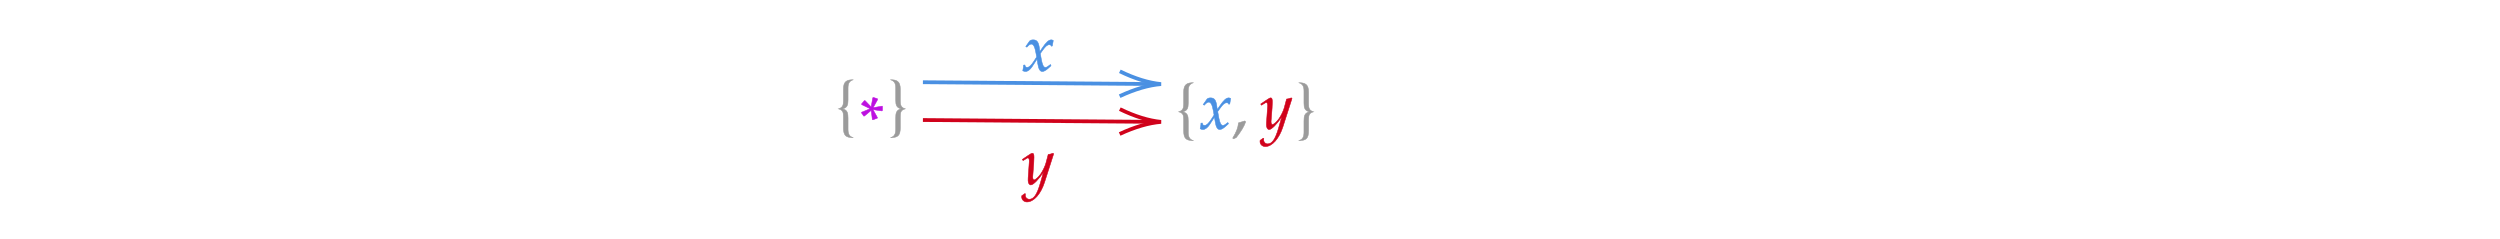
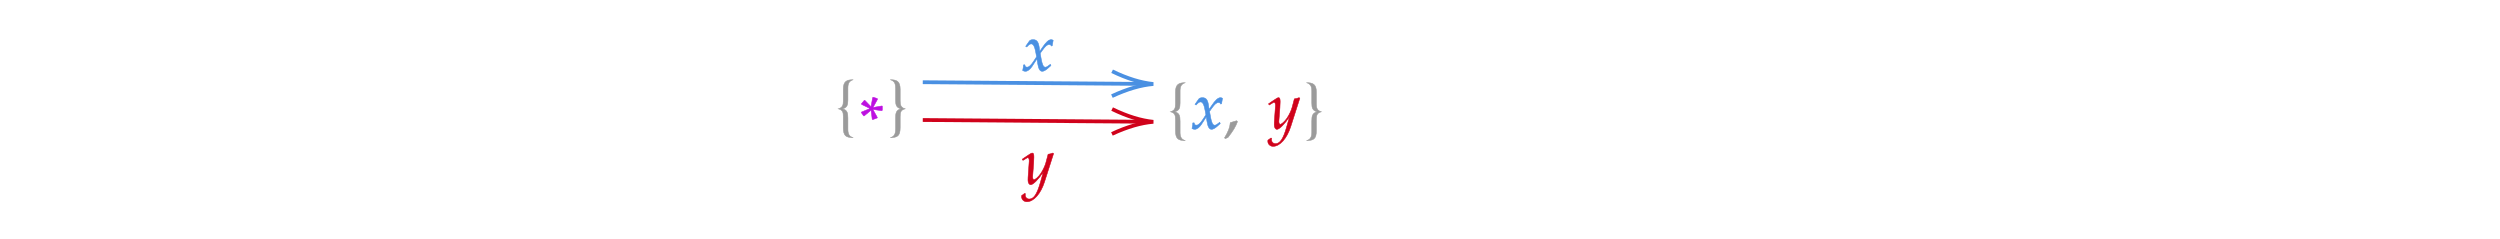
- <svg xmlns="http://www.w3.org/2000/svg" x="0" y="0" width="661.333" height="63.067" style="         width:661.333px;         height:63.067px;         background: transparent;         fill: none; ">
+ <svg xmlns="http://www.w3.org/2000/svg" x="0" y="0" width="661.433" height="63.167" style="         width:661.433px;         height:63.167px;         background: transparent;         fill: none; ">
  <svg class="role-diagram-draw-area">
    <g class="shapes-region" style="stroke: black; fill: none;">
      <g />
    </g>
    <g>
      <g class="connection-group">
        <g class="arrow-line">
-           <path class="connection real" stroke-dasharray="" d="  M244.14,21.75 L305.14,22.23" style="stroke: rgb(74, 144, 226); stroke-opacity: 1; stroke-width: 1px; fill: none; fill-opacity: 1;" />
-           <g stroke="rgb(74,144,226)" stroke-opacity="1" transform="matrix(-0.9999692,-0.007853901,0.007853901,-0.9999692,307.1389,22.24353)" style="stroke: rgb(74, 144, 226); stroke-width: 1px;">
+           <path class="connection real" stroke-dasharray="" d="  M244.14,21.75 L303.14,22.21" style="stroke: rgb(74, 144, 226); stroke-opacity: 1; stroke-width: 1px; fill: none; fill-opacity: 1;" />
+           <g stroke="rgb(74,144,226)" stroke-opacity="1" transform="matrix(-0.9999692,-0.007853901,0.007853901,-0.9999692,305.1389,22.22773)" style="stroke: rgb(74, 144, 226); stroke-width: 1px;">
            <path d=" M10.93,-3.29 Q4.96,-0.45 0,0 Q4.96,0.45 10.93,3.29" />
          </g>
        </g>
      </g>
      <g class="connection-group">
        <g class="arrow-line">
-           <path class="connection real" stroke-dasharray="" d="  M244.14,31.75 L305.14,32.23" style="stroke: rgb(208, 2, 27); stroke-width: 1px; fill: none; fill-opacity: 1; stroke-opacity: 1;" />
-           <g stroke="rgb(208,2,27)" transform="matrix(-0.9999692,-0.007853901,0.007853901,-0.9999692,307.1389,32.24384)" style="stroke: rgb(208, 2, 27); stroke-width: 1px;" stroke-opacity="1">
+           <path class="connection real" stroke-dasharray="" d="  M244.14,31.75 L303.14,32.21" style="stroke: rgb(208, 2, 27); stroke-opacity: 1; stroke-width: 1px; fill: none; fill-opacity: 1;" />
+           <g stroke="rgb(208,2,27)" stroke-opacity="1" transform="matrix(-0.9999692,-0.007853901,0.007853901,-0.9999692,305.1389,32.22804)" style="stroke: rgb(208, 2, 27); stroke-width: 1px;">
            <path d=" M10.93,-3.29 Q4.96,-0.45 0,0 Q4.96,0.45 10.93,3.29" />
          </g>
        </g>
      </g>
    </g>
    <g />
    <g />
  </svg>
  <svg width="660" height="61.733" style="width:660px;height:61.733px;font-family:Asana-Math, Asana;background:transparent;">
    <g>
      <g>
        <g>
-           <g transform="matrix(1,0,0,1,715.7833,27.66669)">
+           <g transform="matrix(1,0,0,1,715.7833,27.6167)">
            <path transform="matrix(0.017,0,0,-0.017,0,0)" d="M263 689C108 689 29 566 29 324C29 207 50 106 85 57C120 8 176 -20 238 -20C389 -20 465 110 465 366C465 585 400 689 263 689ZM245 654C342 654 381 556 381 316C381 103 343 15 251 15C154 15 113 116 113 360C113 571 150 654 245 654Z" stroke="rgb(0,0,0)" stroke-opacity="1" stroke-width="8" fill="rgb(0,0,0)" fill-opacity="1" />
          </g>
        </g>
      </g>
    </g>
    <g>
      <g>
        <g>
-           <g transform="matrix(1,0,0,1,310.8333,34.21667)">
+           <g transform="matrix(1,0,0,1,308.7167,34.21667)">
            <path transform="matrix(0.017,0,0,-0.017,0,0)" d="M289 -175C226 -161 206 -117 206 -45L206 128C206 207 197 253 125 272L125 274C194 292 206 335 206 409L206 595C206 667 224 707 289 726C189 726 134 703 134 578L134 392C134 327 120 292 58 273C124 254 134 223 134 151L134 -17C134 -149 176 -175 289 -175Z" stroke="rgb(155,155,155)" stroke-opacity="1" stroke-width="8" fill="rgb(155,155,155)" fill-opacity="1" />
          </g>
        </g>
        <g>
-           <g transform="matrix(1,0,0,1,317.3333,34.08334)">
+           <g transform="matrix(1,0,0,1,315.2167,34.03333)">
            <path transform="matrix(0.017,0,0,-0.017,0,0)" d="M9 1C24 -7 40 -11 52 -11C85 -11 124 18 155 65L231 182L242 113C255 28 278 -11 314 -11C336 -11 368 6 400 35L449 79L440 98C404 68 379 53 363 53C348 53 335 63 325 83C316 102 305 139 300 168L282 269L317 318C364 383 391 406 422 406C438 406 450 398 455 383L469 387L484 472C472 479 463 482 454 482C414 482 374 446 312 354L275 299L269 347C257 446 230 482 171 482C145 482 123 474 114 461L56 378L73 368C103 402 123 416 142 416C175 416 197 375 214 277L225 215L185 153C142 86 108 54 80 54C65 54 54 58 52 63L41 91L21 88C21 53 13 27 9 1Z" stroke="rgb(74,144,226)" stroke-opacity="1" stroke-width="8" fill="rgb(74,144,226)" fill-opacity="1" />
          </g>
        </g>
        <g>
-           <g transform="matrix(1,0,0,1,325.8167,34.08334)">
+           <g transform="matrix(1,0,0,1,323.7,34.03333)">
            <path transform="matrix(0.017,0,0,-0.017,0,0)" d="M204 123C177 114 159 108 106 93C99 17 74 -48 16 -144L30 -155L71 -136C152 -31 190 32 218 109Z" stroke="rgb(155,155,155)" stroke-opacity="1" stroke-width="8" fill="rgb(155,155,155)" fill-opacity="1" />
          </g>
        </g>
        <g>
-           <g transform="matrix(1,0,0,1,333.45,34.08334)">
+           <g transform="matrix(1,0,0,1,331.3333,34.03333)">
+             <path transform="matrix(0.017,0,0,-0.017,0,0)" d="" stroke="rgb(155,155,155)" stroke-opacity="1" stroke-width="8" fill="rgb(155,155,155)" fill-opacity="1" />
+           </g>
+         </g>
+         <g>
+           <g transform="matrix(1,0,0,1,335.5667,34.03333)">
            <path transform="matrix(0.017,0,0,-0.017,0,0)" d="M-7 -180C-8 -187 -8 -193 -8 -198C-8 -241 29 -276 74 -276C180 -276 290 -152 349 33L490 473L479 482C450 471 427 465 405 463L370 331C358 284 323 211 290 162C255 111 206 67 184 67C172 67 163 90 164 115L180 322C182 353 184 391 184 419C184 464 177 482 160 482C147 482 133 475 85 442L3 386L14 368L64 398C69 401 80 410 89 410C103 410 111 391 111 358C111 357 111 351 110 343L93 100L92 60C92 18 110 -11 135 -11C172 -11 256 74 331 187L282 16C231 -161 181 -234 111 -234C76 -234 49 -207 49 -172C49 -167 50 -159 51 -150L41 -146Z" stroke="rgb(208,2,27)" stroke-opacity="1" stroke-width="8" fill="rgb(208,2,27)" fill-opacity="1" />
          </g>
        </g>
        <g>
-           <g transform="matrix(1,0,0,1,342.7833,34.21667)">
+           <g transform="matrix(1,0,0,1,344.9,34.21667)">
            <path transform="matrix(0.017,0,0,-0.017,0,0)" d="M275 273C213 292 199 327 199 392L199 578C199 703 144 726 44 726C109 707 127 667 127 595L127 409C127 335 139 292 208 274L208 272C136 253 127 207 127 128L127 -45C127 -117 107 -161 44 -175C157 -175 199 -149 199 -17L199 151C199 223 209 254 275 273Z" stroke="rgb(155,155,155)" stroke-opacity="1" stroke-width="8" fill="rgb(155,155,155)" fill-opacity="1" />
          </g>
        </g>
      </g>
    </g>
    <g>
      <g>
        <g>
          <g transform="matrix(1,0,0,1,220.8333,33.43335)">
            <path transform="matrix(0.017,0,0,-0.017,0,0)" d="M289 -175C226 -161 206 -117 206 -45L206 128C206 207 197 253 125 272L125 274C194 292 206 335 206 409L206 595C206 667 224 707 289 726C189 726 134 703 134 578L134 392C134 327 120 292 58 273C124 254 134 223 134 151L134 -17C134 -149 176 -175 289 -175Z" stroke="rgb(155,155,155)" stroke-opacity="1" stroke-width="8" fill="rgb(155,155,155)" fill-opacity="1" />
          </g>
        </g>
        <g>
-           <g transform="matrix(1,0,0,1,227.3333,33.29999)">
+           <g transform="matrix(1,0,0,1,227.3333,33.25)">
            <path transform="matrix(0.017,0,0,-0.017,0,0)" d="M168 267L37 213L32 204L68 153L78 153L184 241L202 99L212 95L280 121L280 131L212 253L350 233L359 241L359 303L353 307L214 283L283 408L280 423L218 442L209 438L183 295L88 393L78 393L34 341L37 331Z" stroke="rgb(189,16,224)" stroke-opacity="1" stroke-width="8" fill="rgb(189,16,224)" fill-opacity="1" />
          </g>
        </g>
        <g>
          <g transform="matrix(1,0,0,1,234.7833,33.43335)">
            <path transform="matrix(0.017,0,0,-0.017,0,0)" d="M275 273C213 292 199 327 199 392L199 578C199 703 144 726 44 726C109 707 127 667 127 595L127 409C127 335 139 292 208 274L208 272C136 253 127 207 127 128L127 -45C127 -117 107 -161 44 -175C157 -175 199 -149 199 -17L199 151C199 223 209 254 275 273Z" stroke="rgb(155,155,155)" stroke-opacity="1" stroke-width="8" fill="rgb(155,155,155)" fill-opacity="1" />
          </g>
        </g>
      </g>
    </g>
    <g>
      <g>
        <g>
-           <g transform="matrix(1,0,0,1,270.4,18.73334)">
+           <g transform="matrix(1,0,0,1,270.4166,18.68335)">
            <path transform="matrix(0.017,0,0,-0.017,0,0)" d="M9 1C24 -7 40 -11 52 -11C85 -11 124 18 155 65L231 182L242 113C255 28 278 -11 314 -11C336 -11 368 6 400 35L449 79L440 98C404 68 379 53 363 53C348 53 335 63 325 83C316 102 305 139 300 168L282 269L317 318C364 383 391 406 422 406C438 406 450 398 455 383L469 387L484 472C472 479 463 482 454 482C414 482 374 446 312 354L275 299L269 347C257 446 230 482 171 482C145 482 123 474 114 461L56 378L73 368C103 402 123 416 142 416C175 416 197 375 214 277L225 215L185 153C142 86 108 54 80 54C65 54 54 58 52 63L41 91L21 88C21 53 13 27 9 1Z" stroke="rgb(74,144,226)" stroke-opacity="1" stroke-width="8" fill="rgb(74,144,226)" fill-opacity="1" />
          </g>
        </g>
      </g>
    </g>
    <g>
      <g>
        <g>
-           <g transform="matrix(1,0,0,1,270.4,48.73334)">
+           <g transform="matrix(1,0,0,1,270.4166,48.68335)">
            <path transform="matrix(0.017,0,0,-0.017,0,0)" d="M-7 -180C-8 -187 -8 -193 -8 -198C-8 -241 29 -276 74 -276C180 -276 290 -152 349 33L490 473L479 482C450 471 427 465 405 463L370 331C358 284 323 211 290 162C255 111 206 67 184 67C172 67 163 90 164 115L180 322C182 353 184 391 184 419C184 464 177 482 160 482C147 482 133 475 85 442L3 386L14 368L64 398C69 401 80 410 89 410C103 410 111 391 111 358C111 357 111 351 110 343L93 100L92 60C92 18 110 -11 135 -11C172 -11 256 74 331 187L282 16C231 -161 181 -234 111 -234C76 -234 49 -207 49 -172C49 -167 50 -159 51 -150L41 -146Z" stroke="rgb(208,2,27)" stroke-opacity="1" stroke-width="8" fill="rgb(208,2,27)" fill-opacity="1" />
          </g>
        </g>
      </g>
    </g>
  </svg>
</svg>
